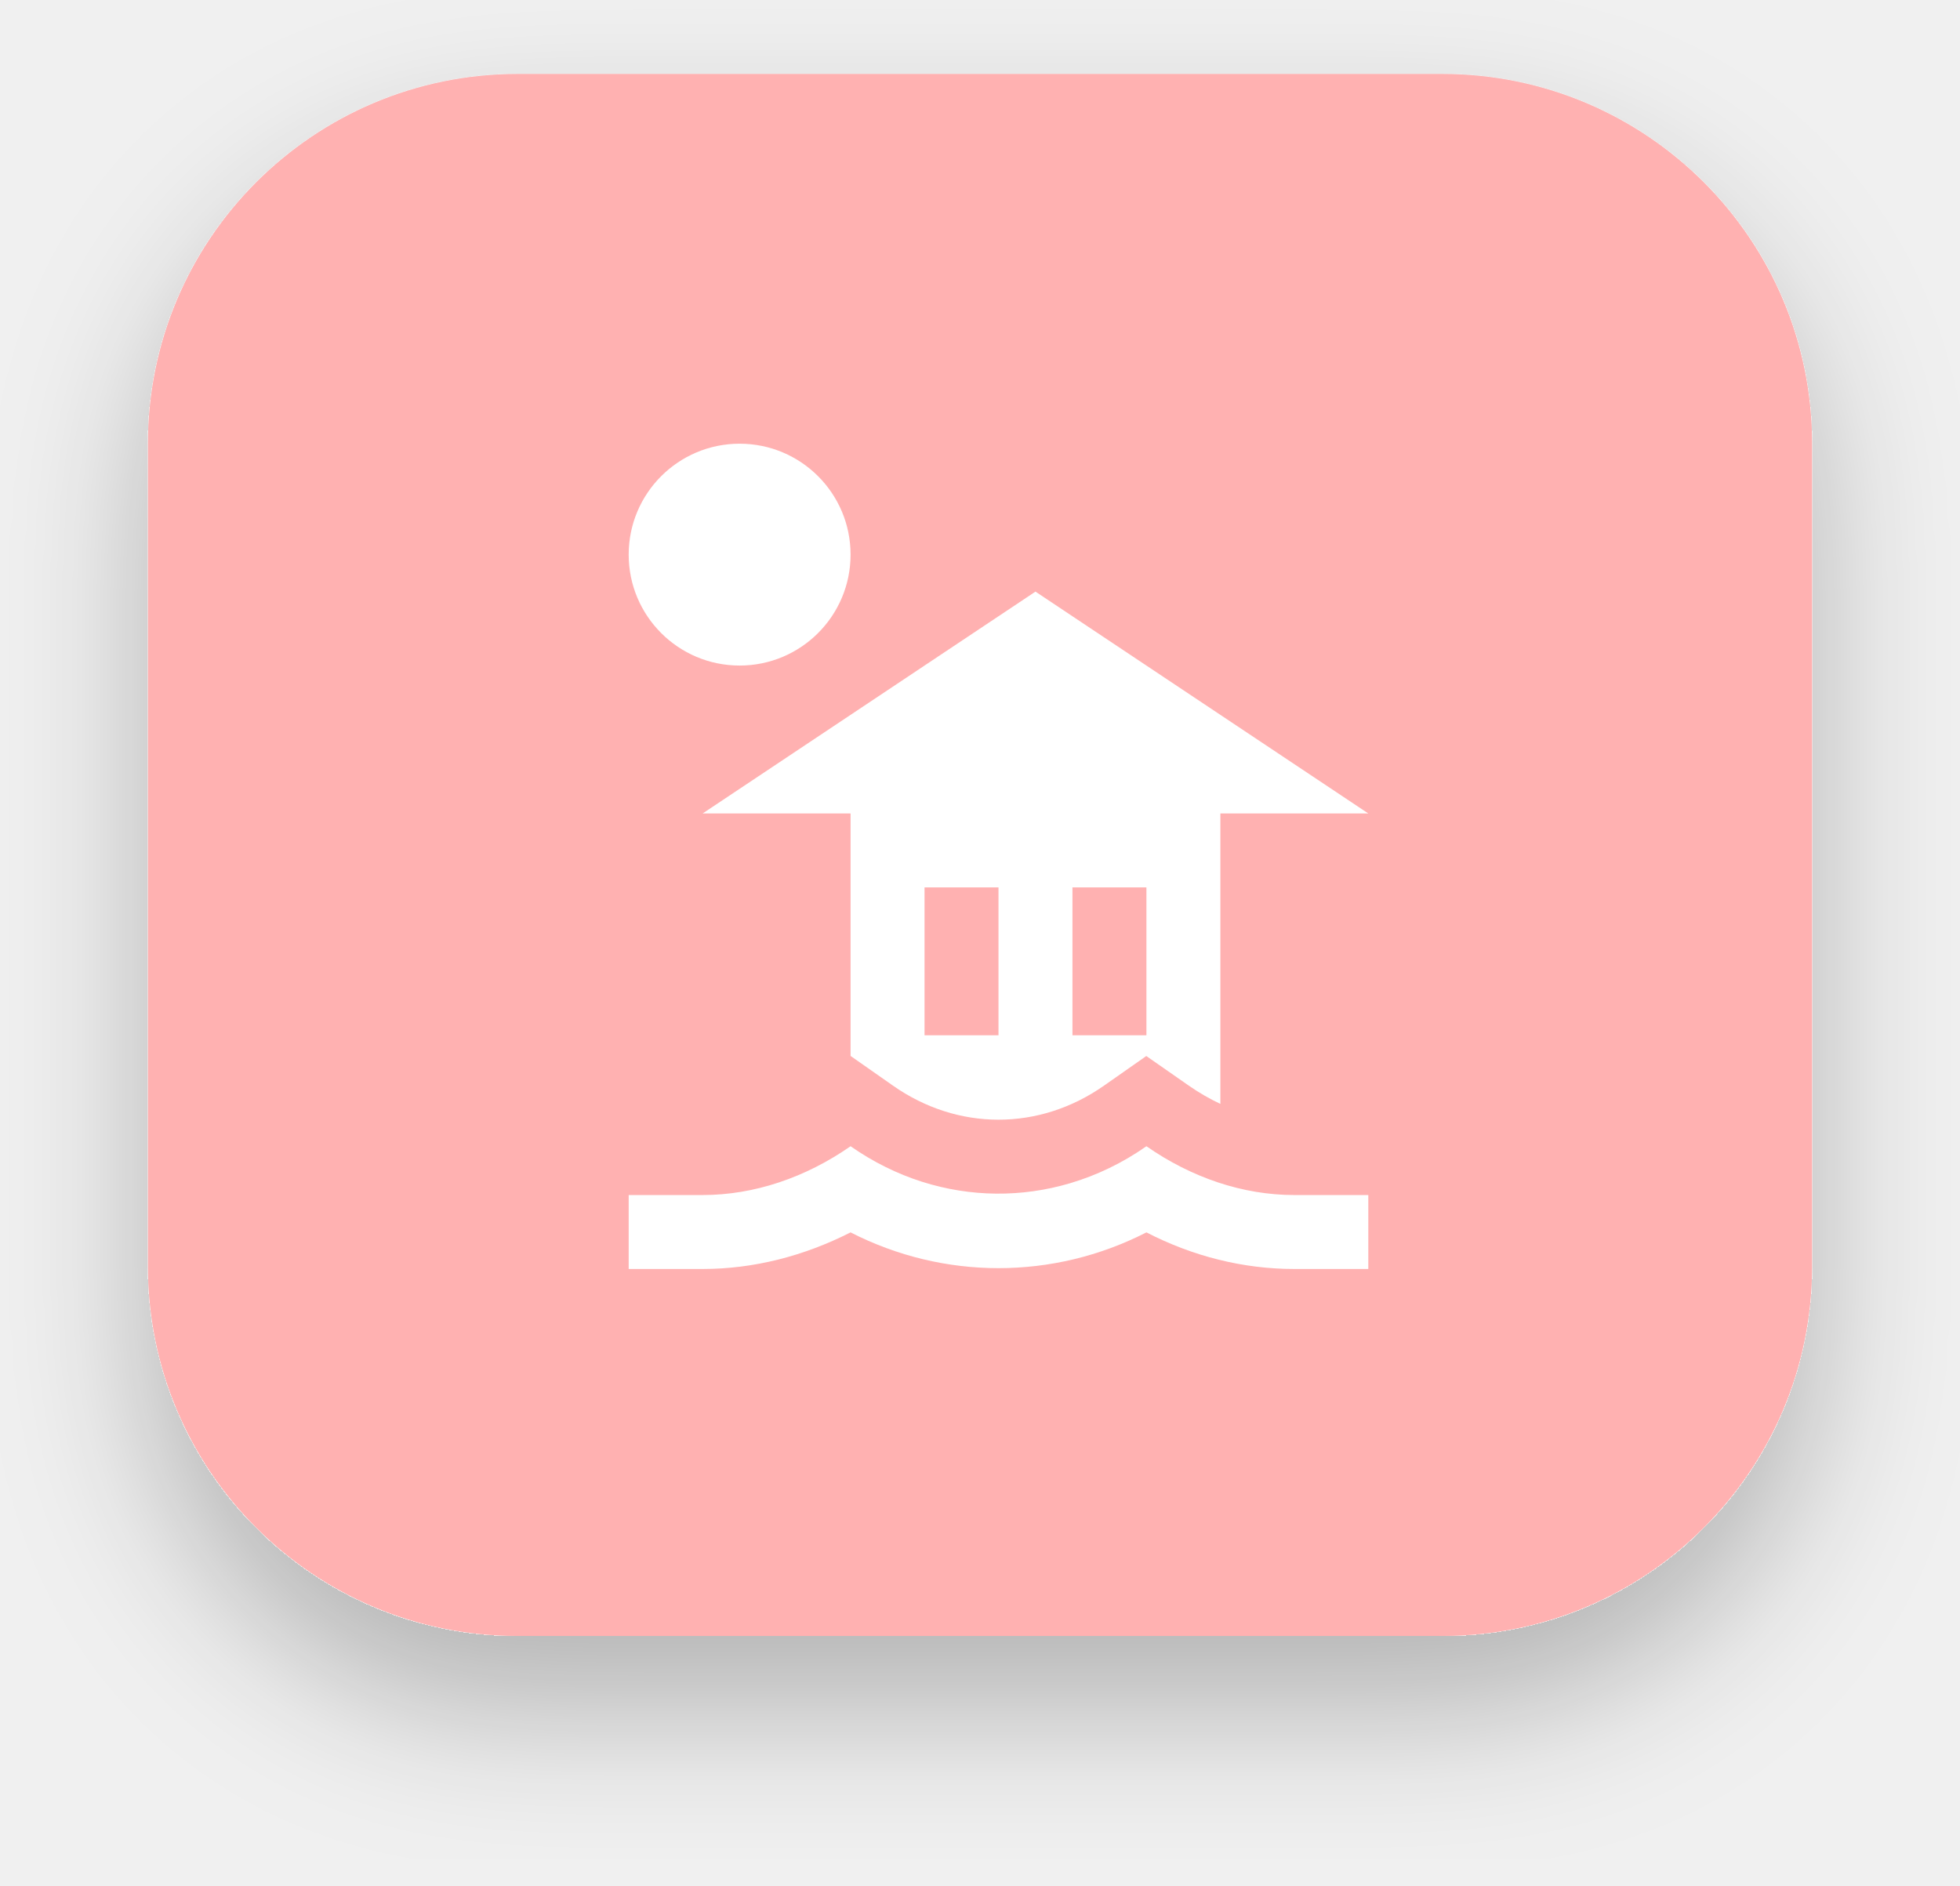
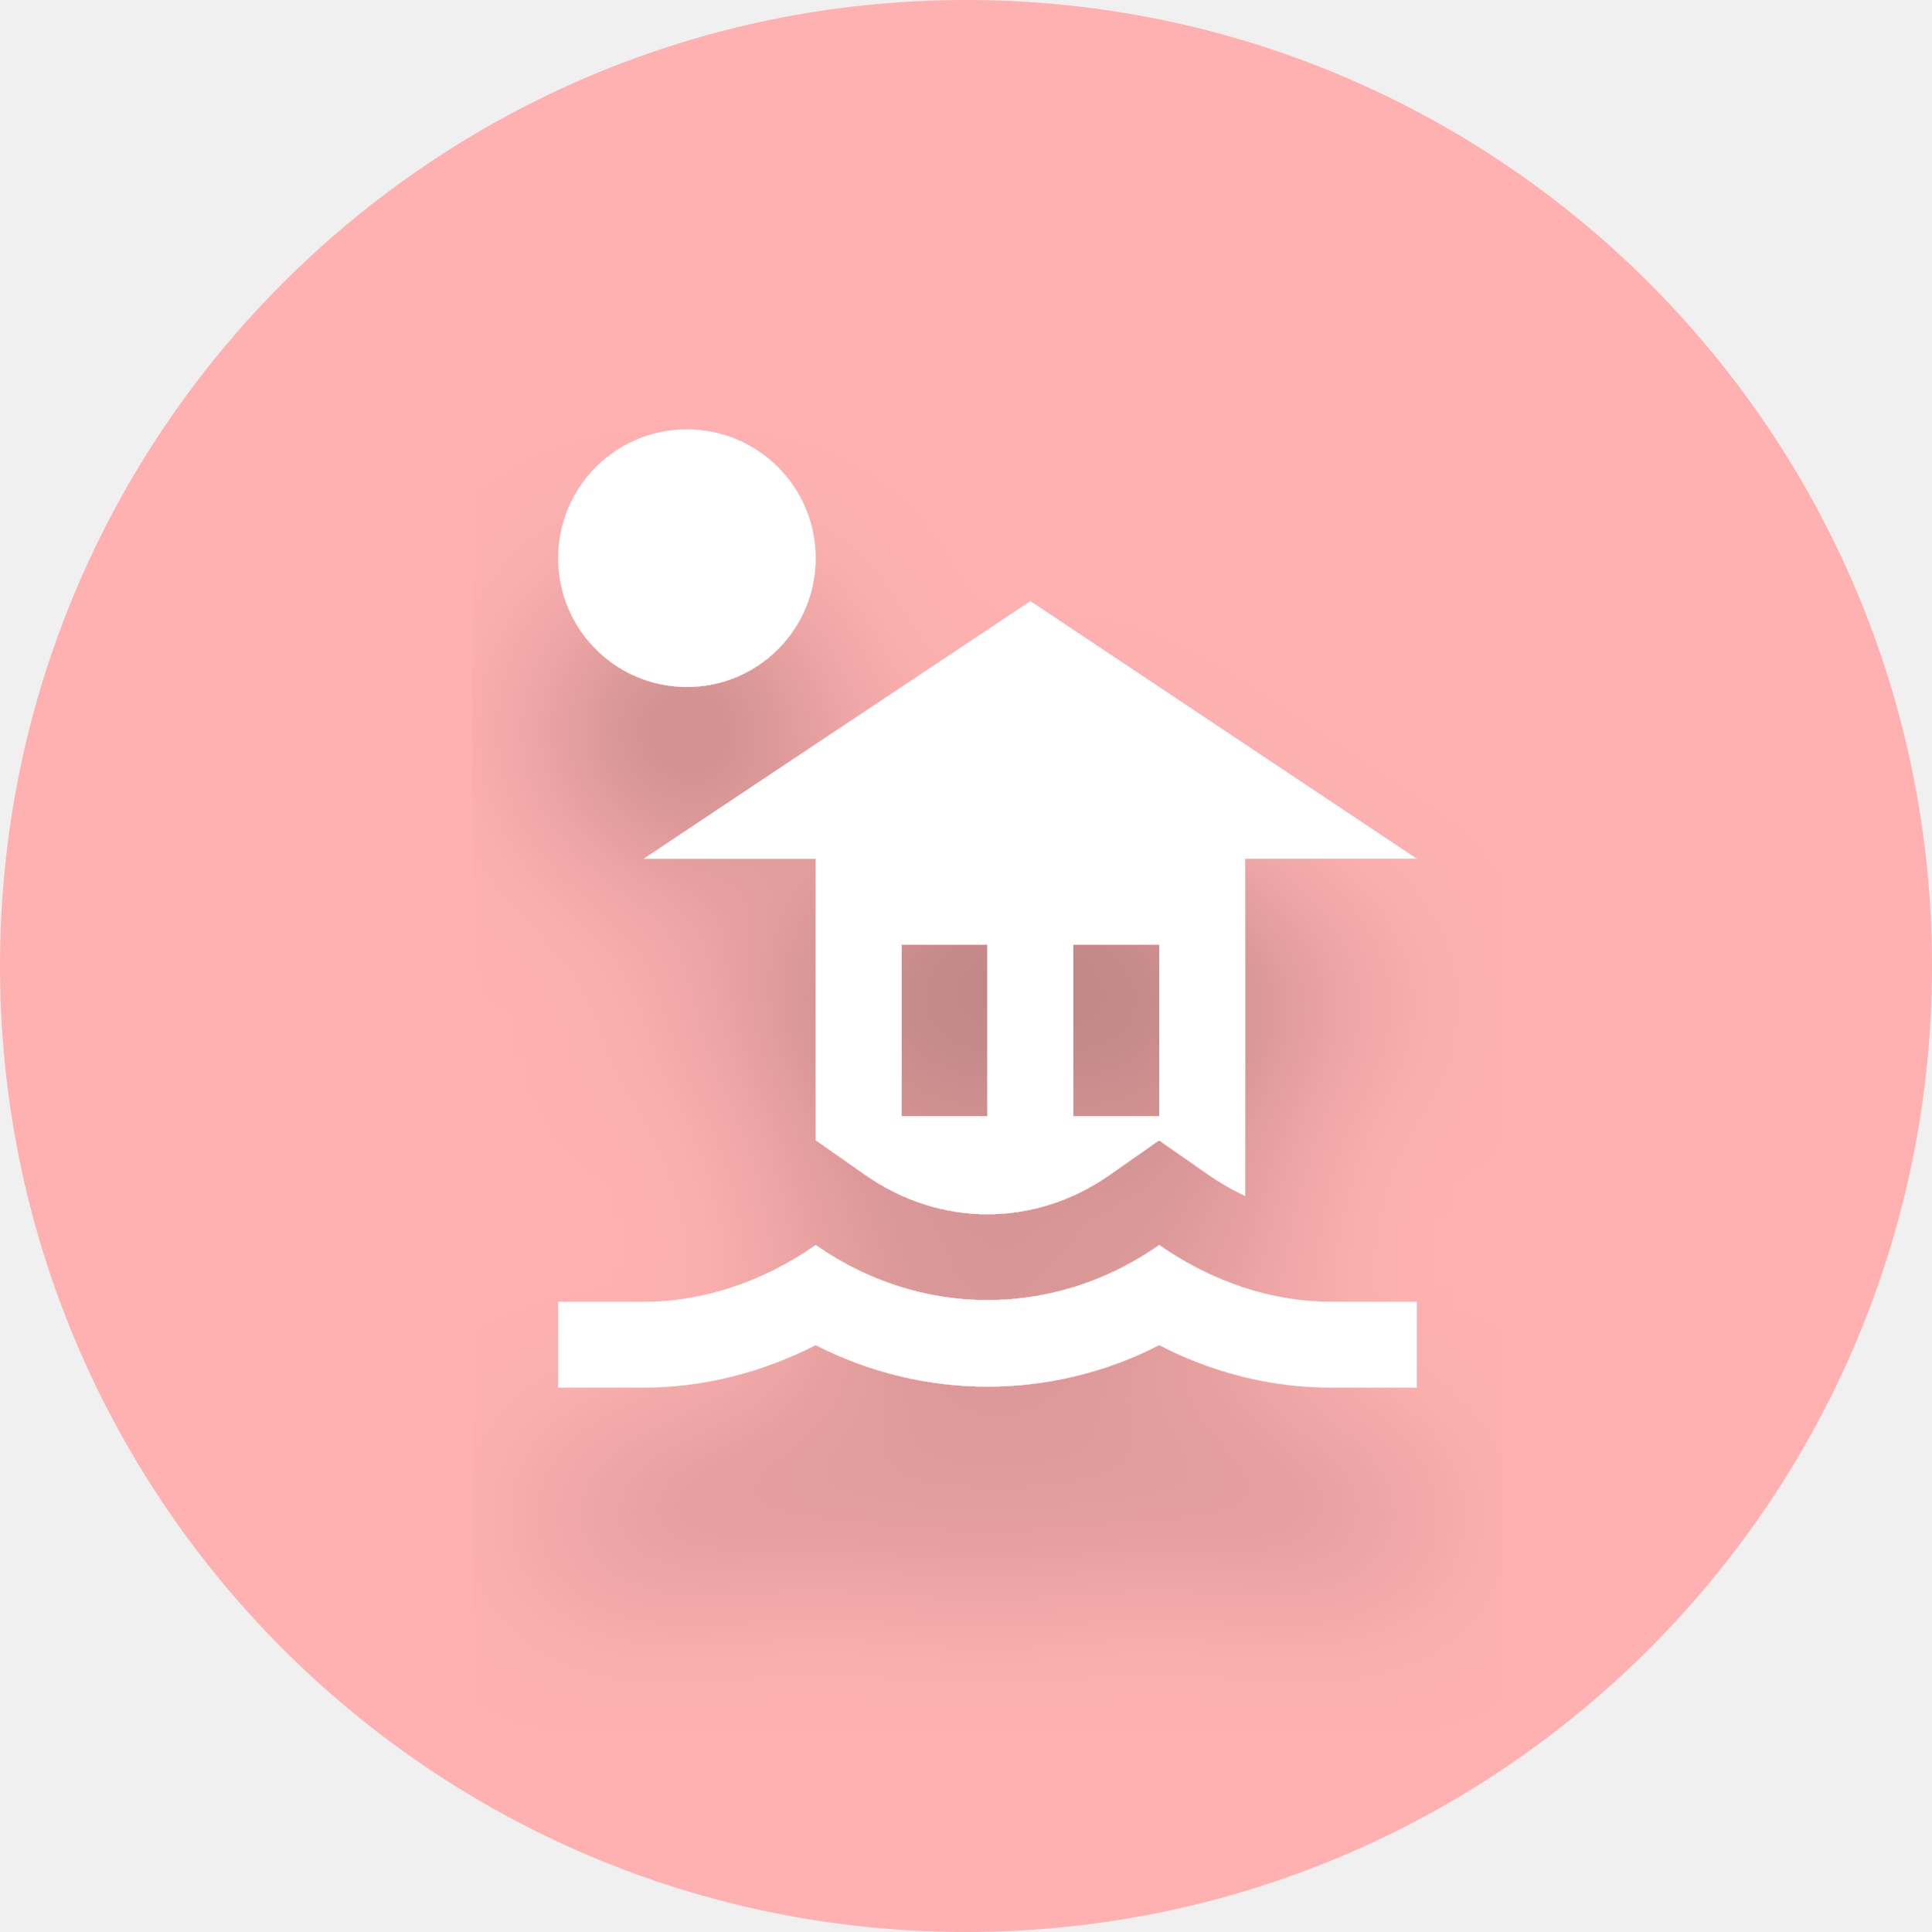
- <svg xmlns="http://www.w3.org/2000/svg" width="53" height="51" viewBox="0 0 53 51" fill="none">
-   <g filter="url(#filter0_d_265_5293)">
-     <rect x="49" y="2" width="42.245" height="45" rx="10" transform="rotate(90 49 2)" fill="#FFB1B1" />
+ <svg xmlns="http://www.w3.org/2000/svg" width="45" height="45" viewBox="0 0 45 45" fill="none">
+   <rect x="45" width="45" height="45" rx="22.5" transform="rotate(90 45 0)" fill="#FFB1B1" />
+   <g clip-path="url(#clip0_289_2156)">
+     <g filter="url(#filter0_d_289_2156)">
+       <path fill-rule="evenodd" clip-rule="evenodd" d="M16 16C17.657 16 19 14.657 19 13C19 11.343 17.657 10 16 10C14.343 10 13 11.343 13 13C13 14.657 14.343 16 16 16ZM19 20H15L24 14L33 20H29V27.855C28.71 27.719 28.423 27.554 28.143 27.359L26.997 26.56L25.852 27.362C24.101 28.589 21.899 28.589 20.148 27.362L19.003 26.56L19 26.562V20ZM28.936 29.979C28.262 29.755 27.61 29.425 27 29C26.353 29.454 25.657 29.787 24.939 30C23.628 30.389 22.242 30.376 20.936 29.962C20.262 29.748 19.61 29.427 19 29C17.78 29.85 16.39 30.32 15 30.32H13V32.32H15C16.38 32.32 17.74 31.97 19 31.33C21.52 32.62 24.48 32.62 27 31.33C28.26 31.98 29.62 32.32 31 32.32H33V30.32H31C30.305 30.32 29.61 30.203 28.936 29.979ZM21 22H23V26H21V22ZM27 22H25V26H27V22Z" fill="white" />
+     </g>
  </g>
-   <path fill-rule="evenodd" clip-rule="evenodd" d="M20 18C21.657 18 23 16.657 23 15C23 13.343 21.657 12 20 12C18.343 12 17 13.343 17 15C17 16.657 18.343 18 20 18ZM23 22H19L28 16L37 22H33V29.855C32.71 29.719 32.423 29.554 32.143 29.359L30.997 28.56L29.852 29.362C28.101 30.589 25.899 30.589 24.148 29.362L23.003 28.56L23 28.562V22ZM32.936 31.979C32.263 31.755 31.61 31.425 31 31C30.353 31.454 29.657 31.787 28.939 32C27.628 32.389 26.242 32.376 24.936 31.962C24.262 31.748 23.61 31.427 23 31C21.78 31.85 20.39 32.32 19 32.32H17V34.32H19C20.38 34.32 21.74 33.97 23 33.33C25.52 34.62 28.48 34.62 31 33.33C32.26 33.98 33.62 34.32 35 34.32H37V32.32H35C34.305 32.32 33.61 32.203 32.936 31.979ZM25 24H27V28H25V24ZM31 24H29V28H31V24Z" fill="white" />
  <defs>
-     <filter id="filter0_d_265_5293" x="0" y="0" width="53" height="50.245" filterUnits="userSpaceOnUse" color-interpolation-filters="sRGB">
+     <filter id="filter0_d_289_2156" x="9" y="10" width="28" height="30.32" filterUnits="userSpaceOnUse" color-interpolation-filters="sRGB">
      <feFlood flood-opacity="0" result="BackgroundImageFix" />
      <feColorMatrix in="SourceAlpha" type="matrix" values="0 0 0 0 0 0 0 0 0 0 0 0 0 0 0 0 0 0 127 0" result="hardAlpha" />
-       <feOffset dy="2" />
+       <feOffset dy="4" />
      <feGaussianBlur stdDeviation="2" />
      <feComposite in2="hardAlpha" operator="out" />
      <feColorMatrix type="matrix" values="0 0 0 0 0 0 0 0 0 0 0 0 0 0 0 0 0 0 0.25 0" />
-       <feBlend mode="normal" in2="BackgroundImageFix" result="effect1_dropShadow_265_5293" />
-       <feBlend mode="normal" in="SourceGraphic" in2="effect1_dropShadow_265_5293" result="shape" />
+       <feBlend mode="normal" in2="BackgroundImageFix" result="effect1_dropShadow_289_2156" />
+       <feBlend mode="normal" in="SourceGraphic" in2="effect1_dropShadow_289_2156" result="shape" />
    </filter>
+     <clipPath id="clip0_289_2156">
+       <rect width="24" height="32" fill="white" transform="translate(11 9)" />
+     </clipPath>
  </defs>
</svg>
